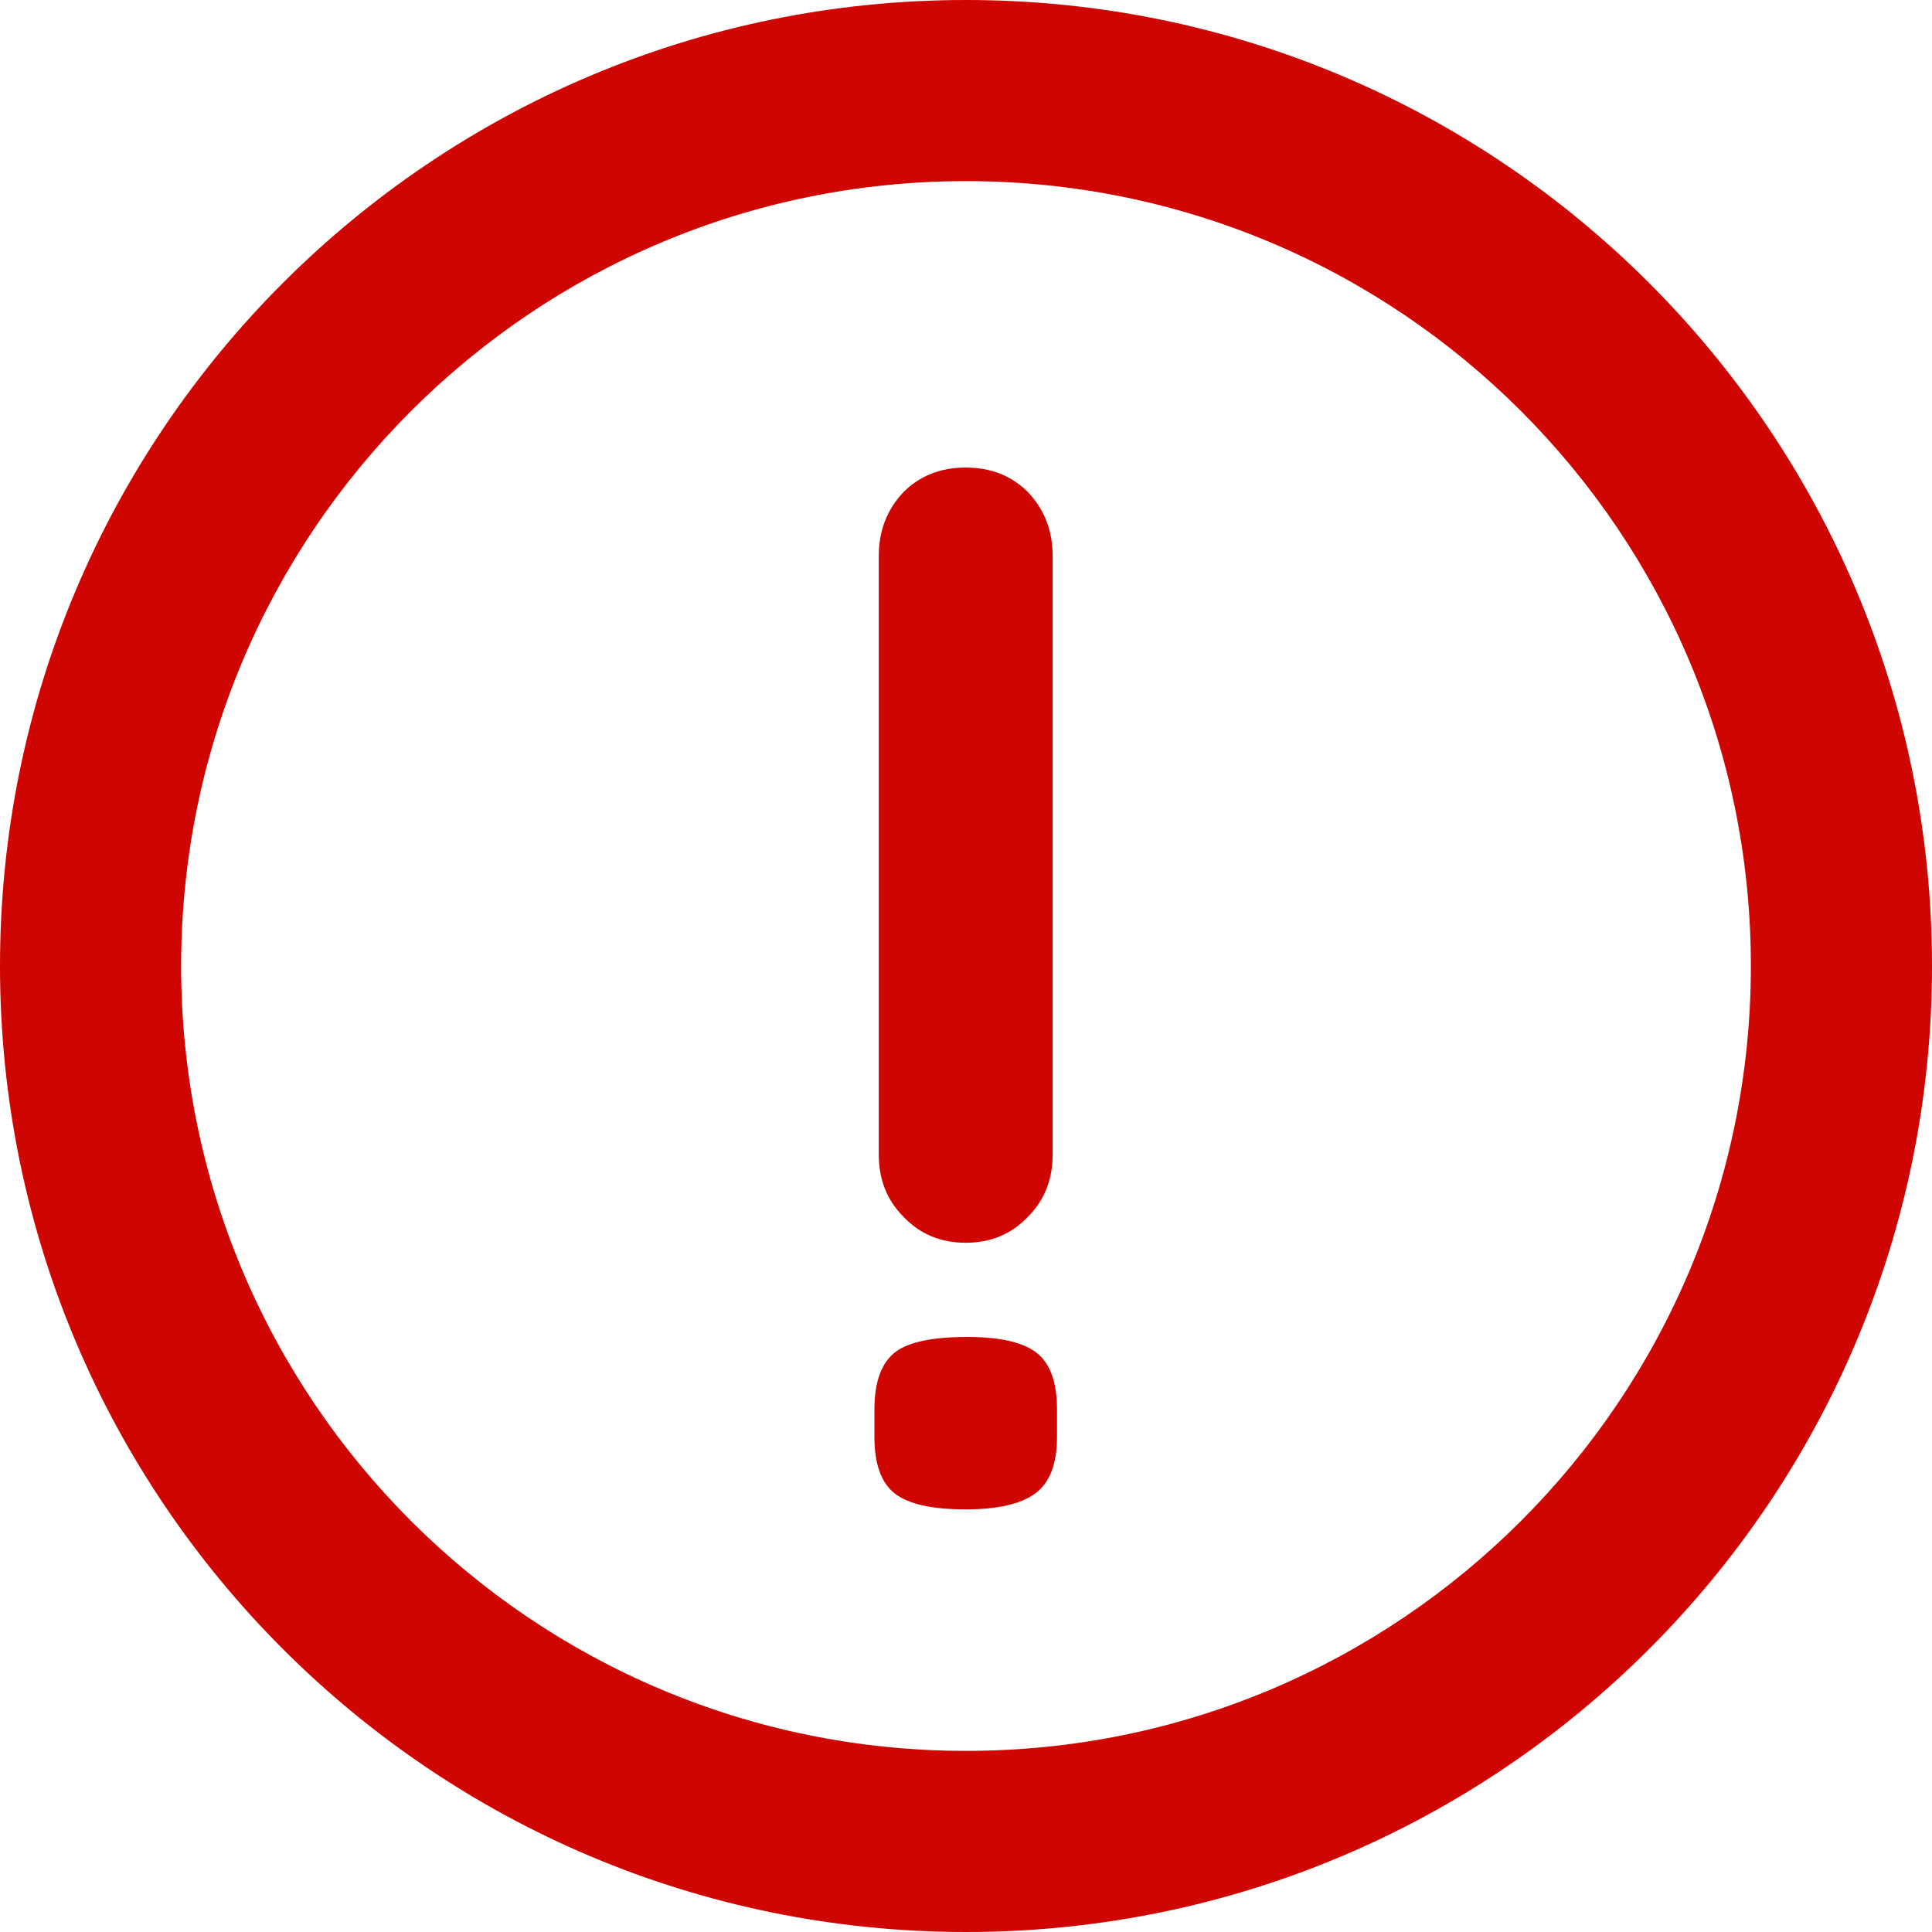
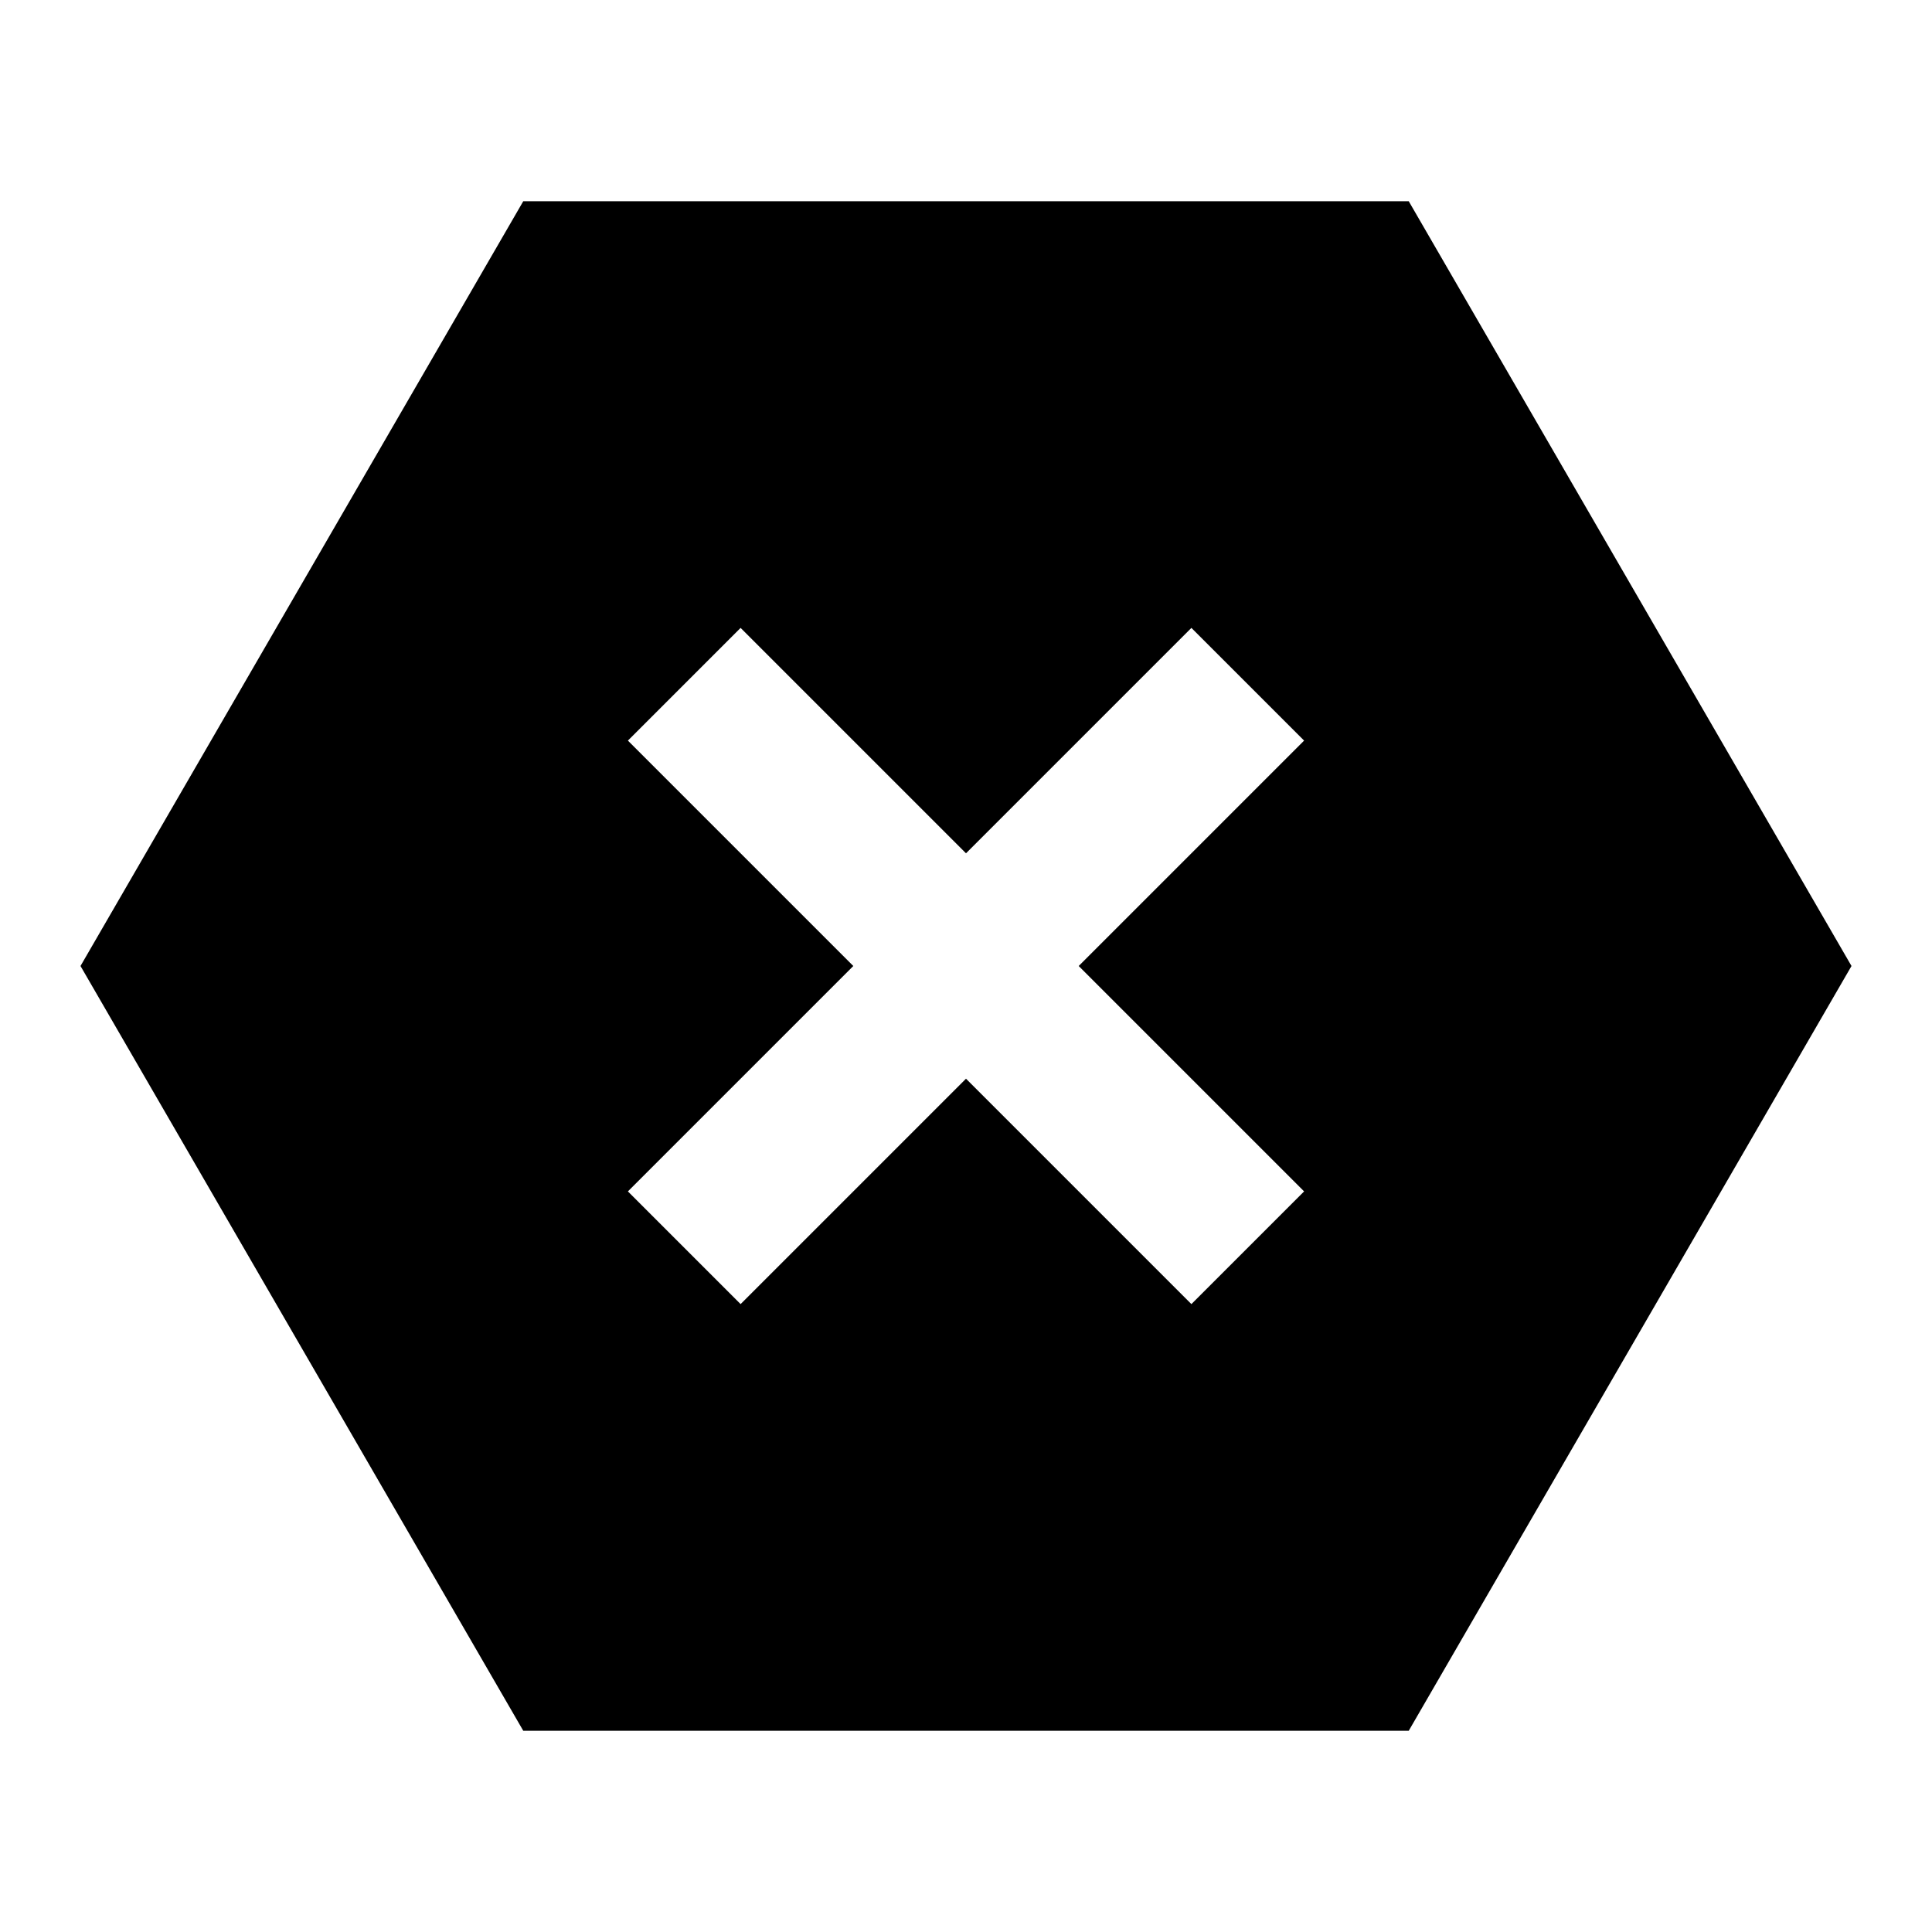
- <svg xmlns="http://www.w3.org/2000/svg" width="20" height="20" viewBox="0 0 20 20" fill="none">
-   <path fill-rule="evenodd" clip-rule="evenodd" d="M10 1.875C5.513 1.875 1.875 5.513 1.875 10C1.875 14.487 5.513 18.125 10 18.125C14.487 18.125 18.125 14.487 18.125 10C18.125 5.513 14.487 1.875 10 1.875ZM10 2.78158e-06C4.477 3.2644e-06 5.50298e-07 4.477 1.03312e-06 10C1.51594e-06 15.523 4.477 20 10 20C15.523 20 20 15.523 20 10C20 4.477 15.523 2.29875e-06 10 2.78158e-06Z" fill="#CE0500" />
-   <path d="M9.097 5.755C9.097 5.495 9.182 5.275 9.352 5.095C9.522 4.925 9.737 4.84 9.997 4.84C10.257 4.84 10.472 4.925 10.642 5.095C10.812 5.275 10.897 5.495 10.897 5.755L10.897 11.95C10.897 12.21 10.812 12.425 10.642 12.595C10.472 12.775 10.257 12.865 9.997 12.865C9.737 12.865 9.522 12.775 9.352 12.595C9.182 12.425 9.097 12.21 9.097 11.95L9.097 5.755ZM10.012 13.84C10.352 13.84 10.592 13.895 10.732 14.005C10.872 14.115 10.942 14.31 10.942 14.59L10.942 14.875C10.942 15.155 10.867 15.35 10.717 15.46C10.567 15.57 10.327 15.625 9.997 15.625C9.647 15.625 9.402 15.57 9.262 15.46C9.122 15.35 9.052 15.155 9.052 14.875L9.052 14.59C9.052 14.3 9.127 14.1 9.277 13.99C9.417 13.89 9.662 13.84 10.012 13.84Z" fill="#CE0500" />
+ <svg xmlns="http://www.w3.org/2000/svg" width="24" height="24">
+   <path d="M17.5 2.5h-11L1 12l5.5 9.5h11L23 12l-5.5-9.5zm-1.3 12.3-1.4 1.4-2.8-2.8-2.8 2.8-1.4-1.4 2.8-2.8-2.8-2.8 1.4-1.4 2.8 2.8 2.8-2.8 1.4 1.4-2.8 2.8 2.8 2.8z" />
</svg>
